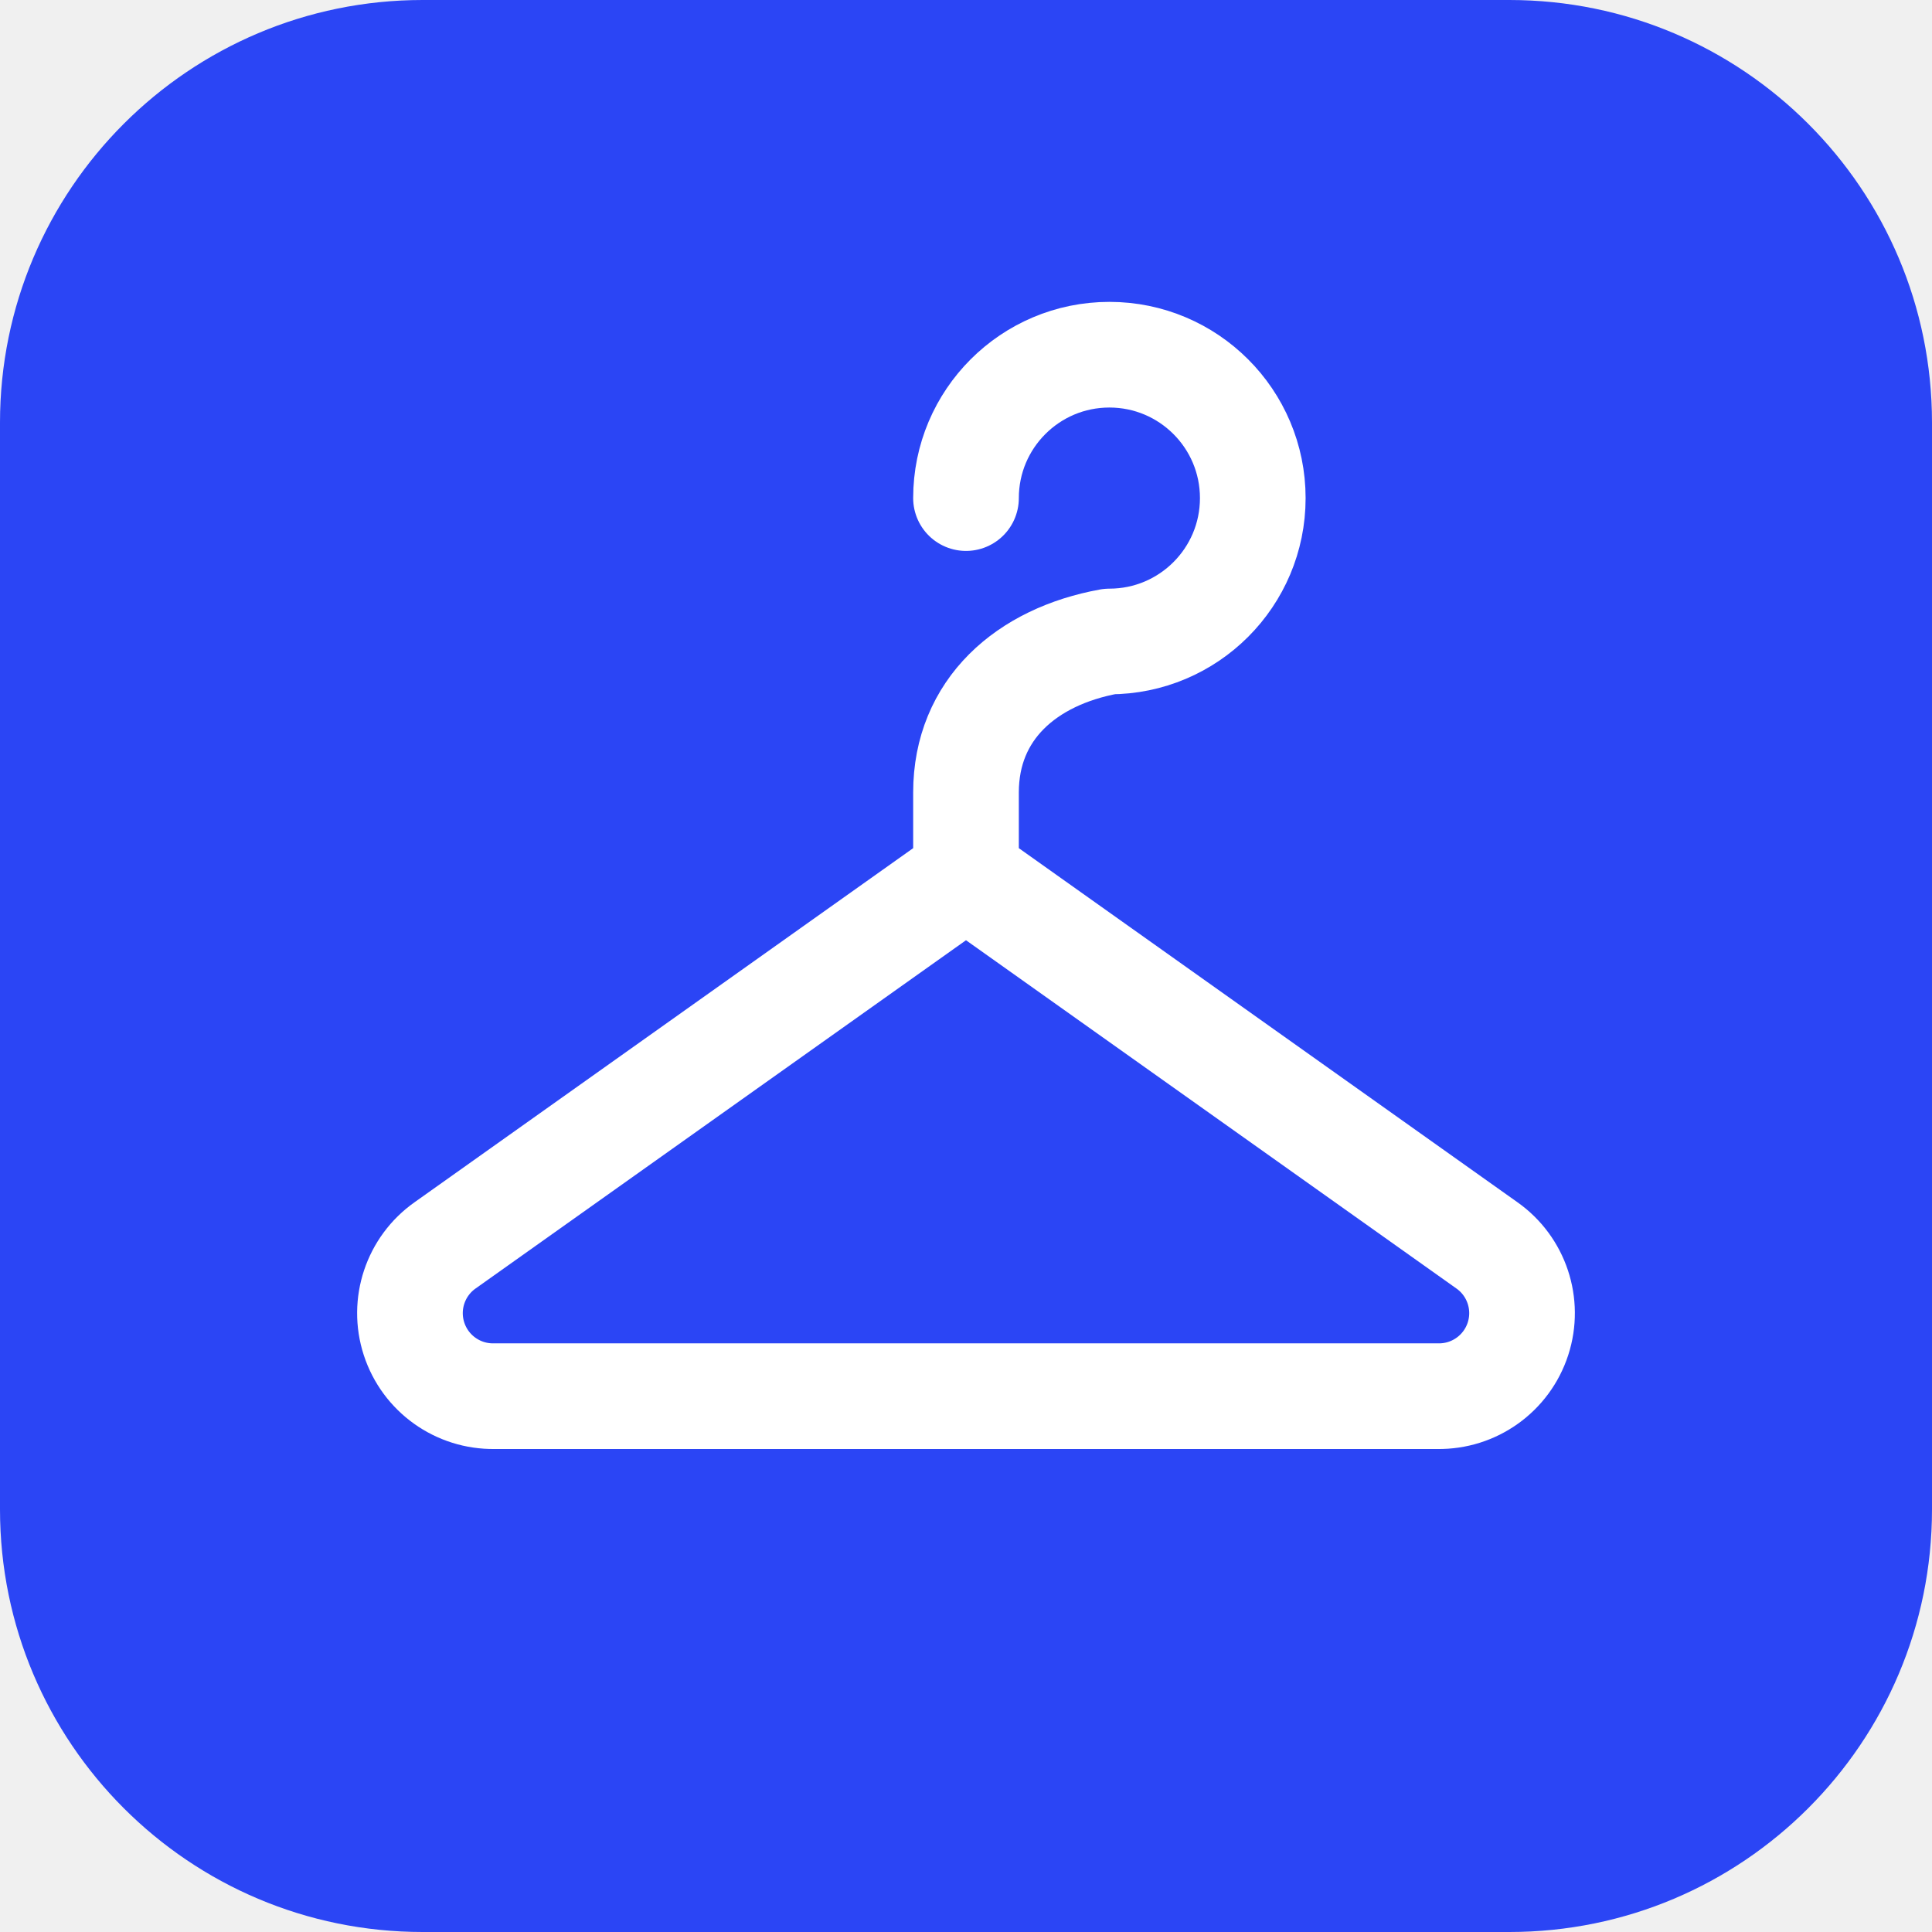
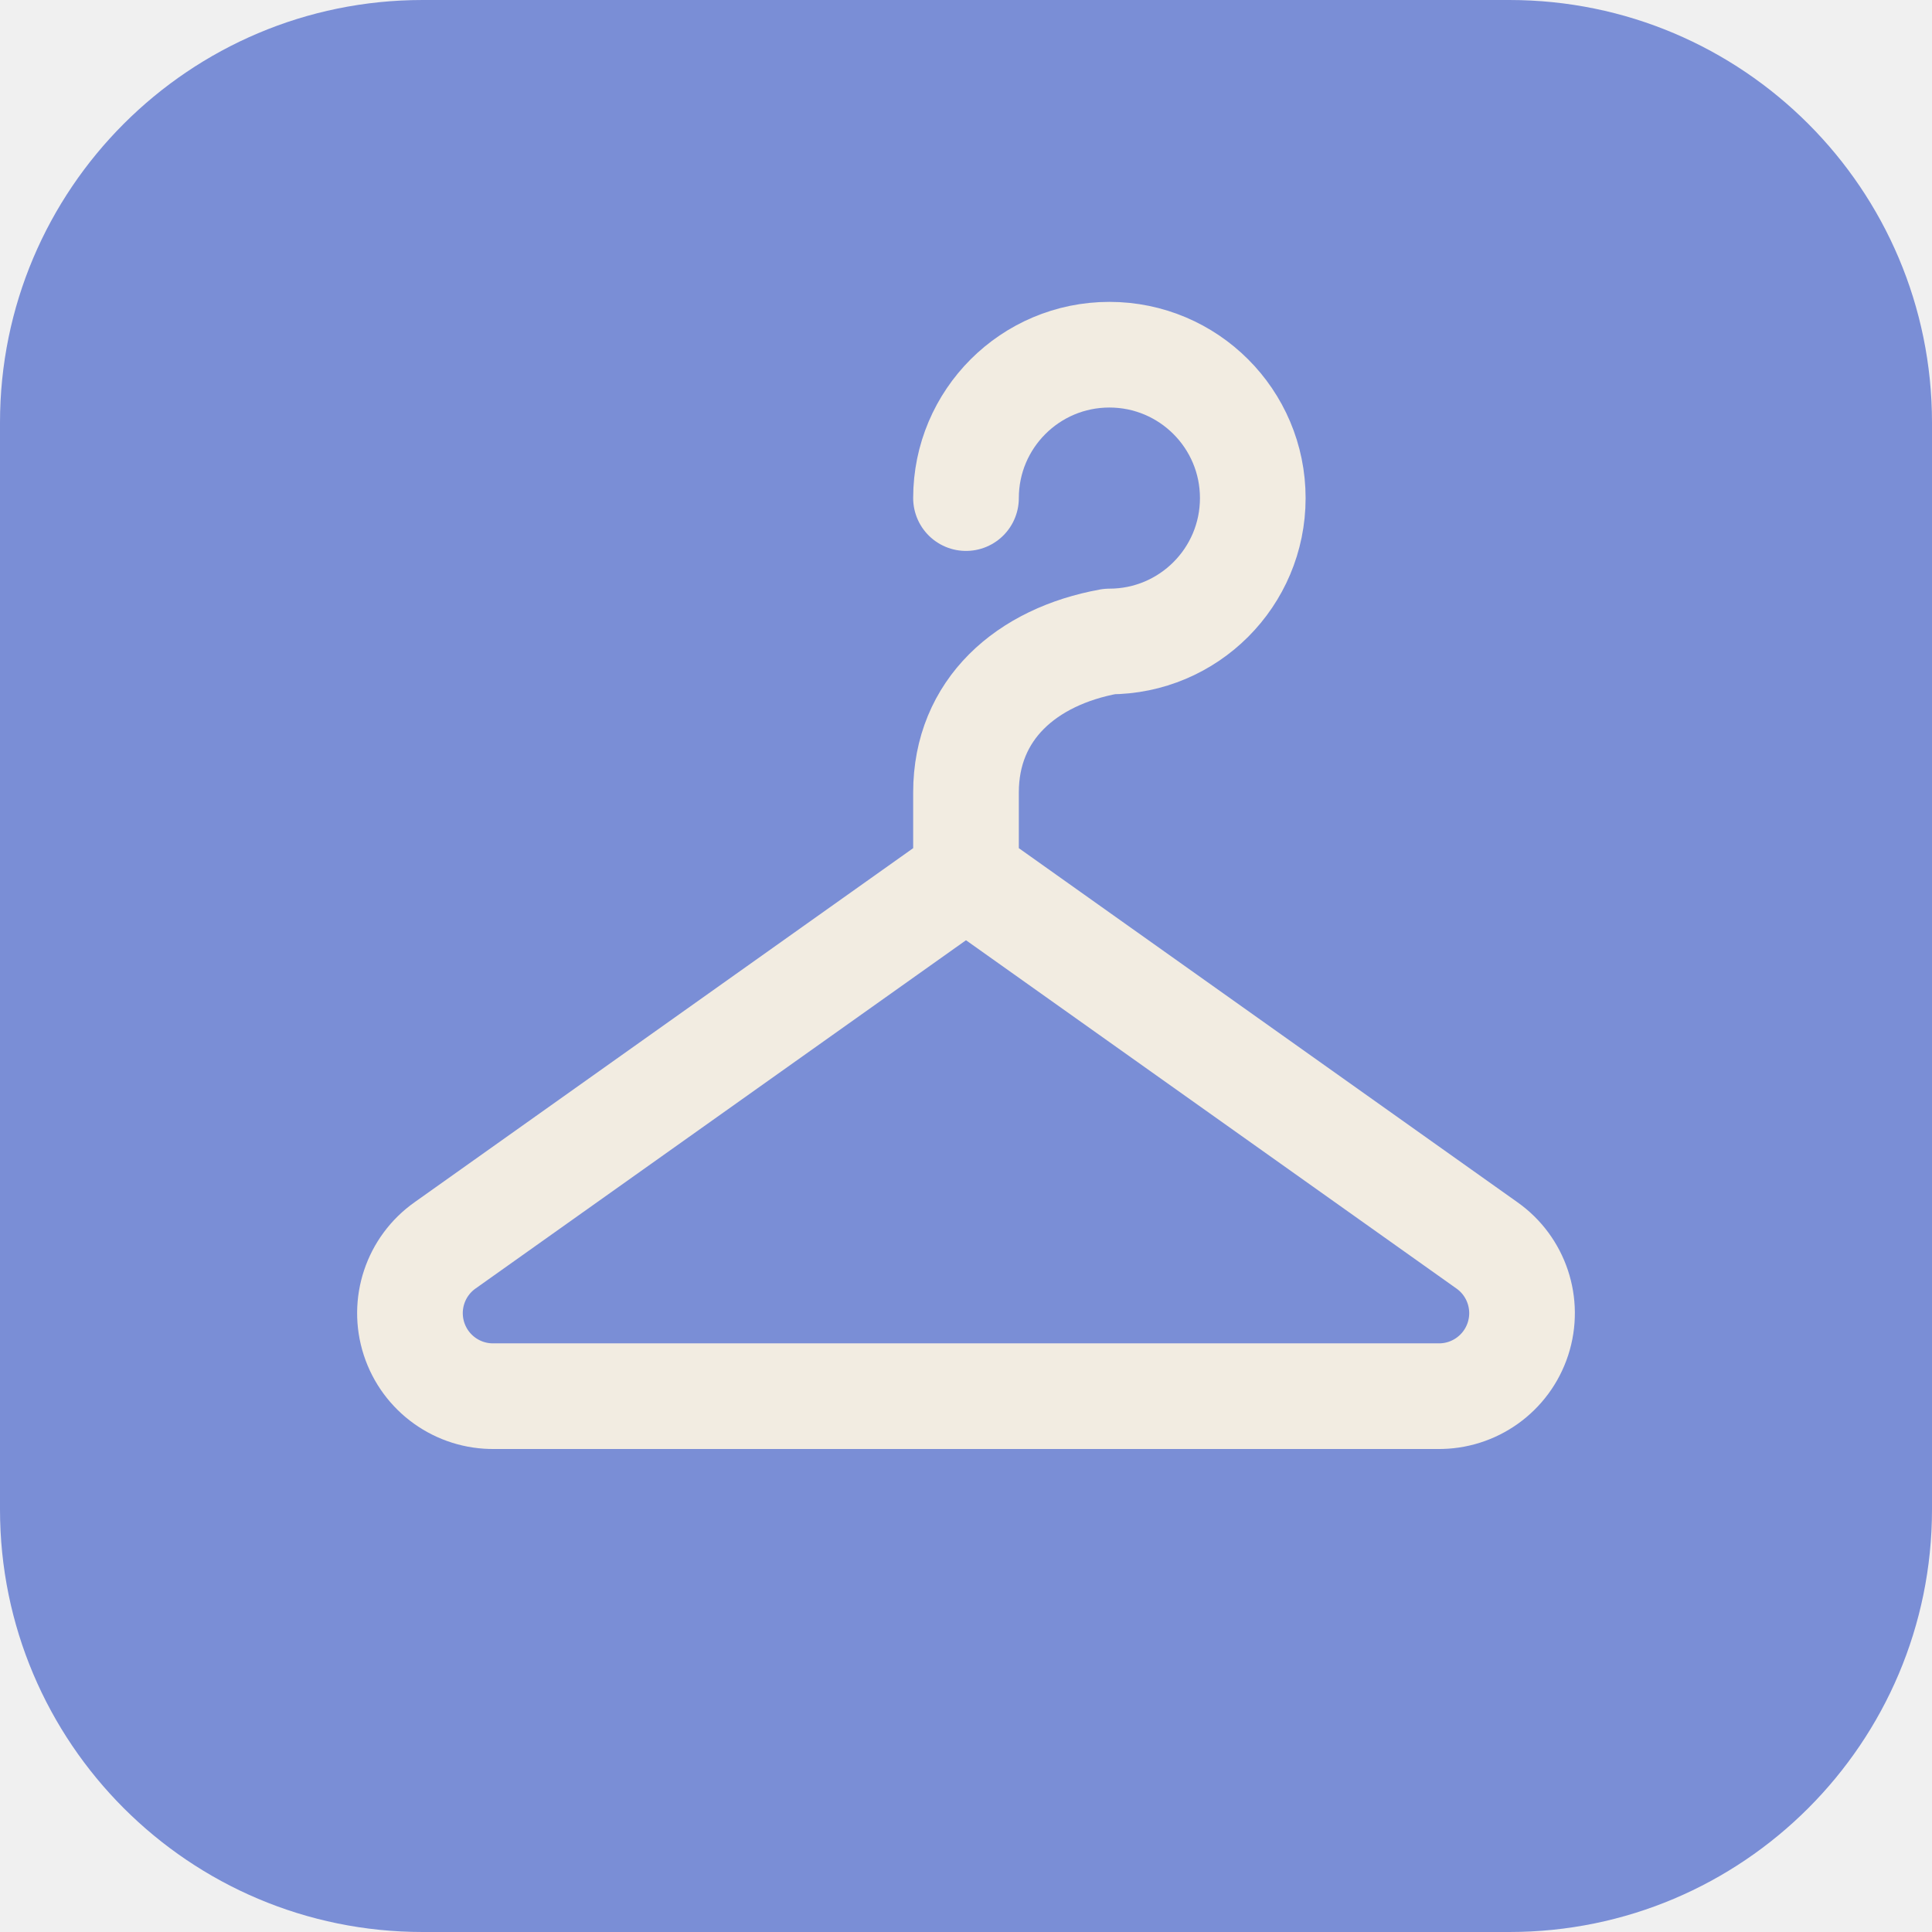
<svg xmlns="http://www.w3.org/2000/svg" viewBox="0 0 512 512">
-   <rect width="512" height="512" rx="112" fill="#2B45F5" />
-   <path d="M256 232v-22c0-22 16-36 38-40a38 38 0 1 0-38-38M256 232L118 330a22 22 0 0 0 13 40h250a22 22 0 0 0 13-40z" fill="none" stroke="#fff" stroke-width="28" stroke-linecap="round" stroke-linejoin="round" />
+   <rect width="512" height="512" rx="112" fill="#7A8ED6" />
+   <path d="M256 232v-22c0-22 16-36 38-40a38 38 0 1 0-38-38M256 232L118 330a22 22 0 0 0 13 40h250a22 22 0 0 0 13-40z" fill="none" stroke="#F2ECE1" stroke-width="28" stroke-linecap="round" stroke-linejoin="round" />
</svg>
